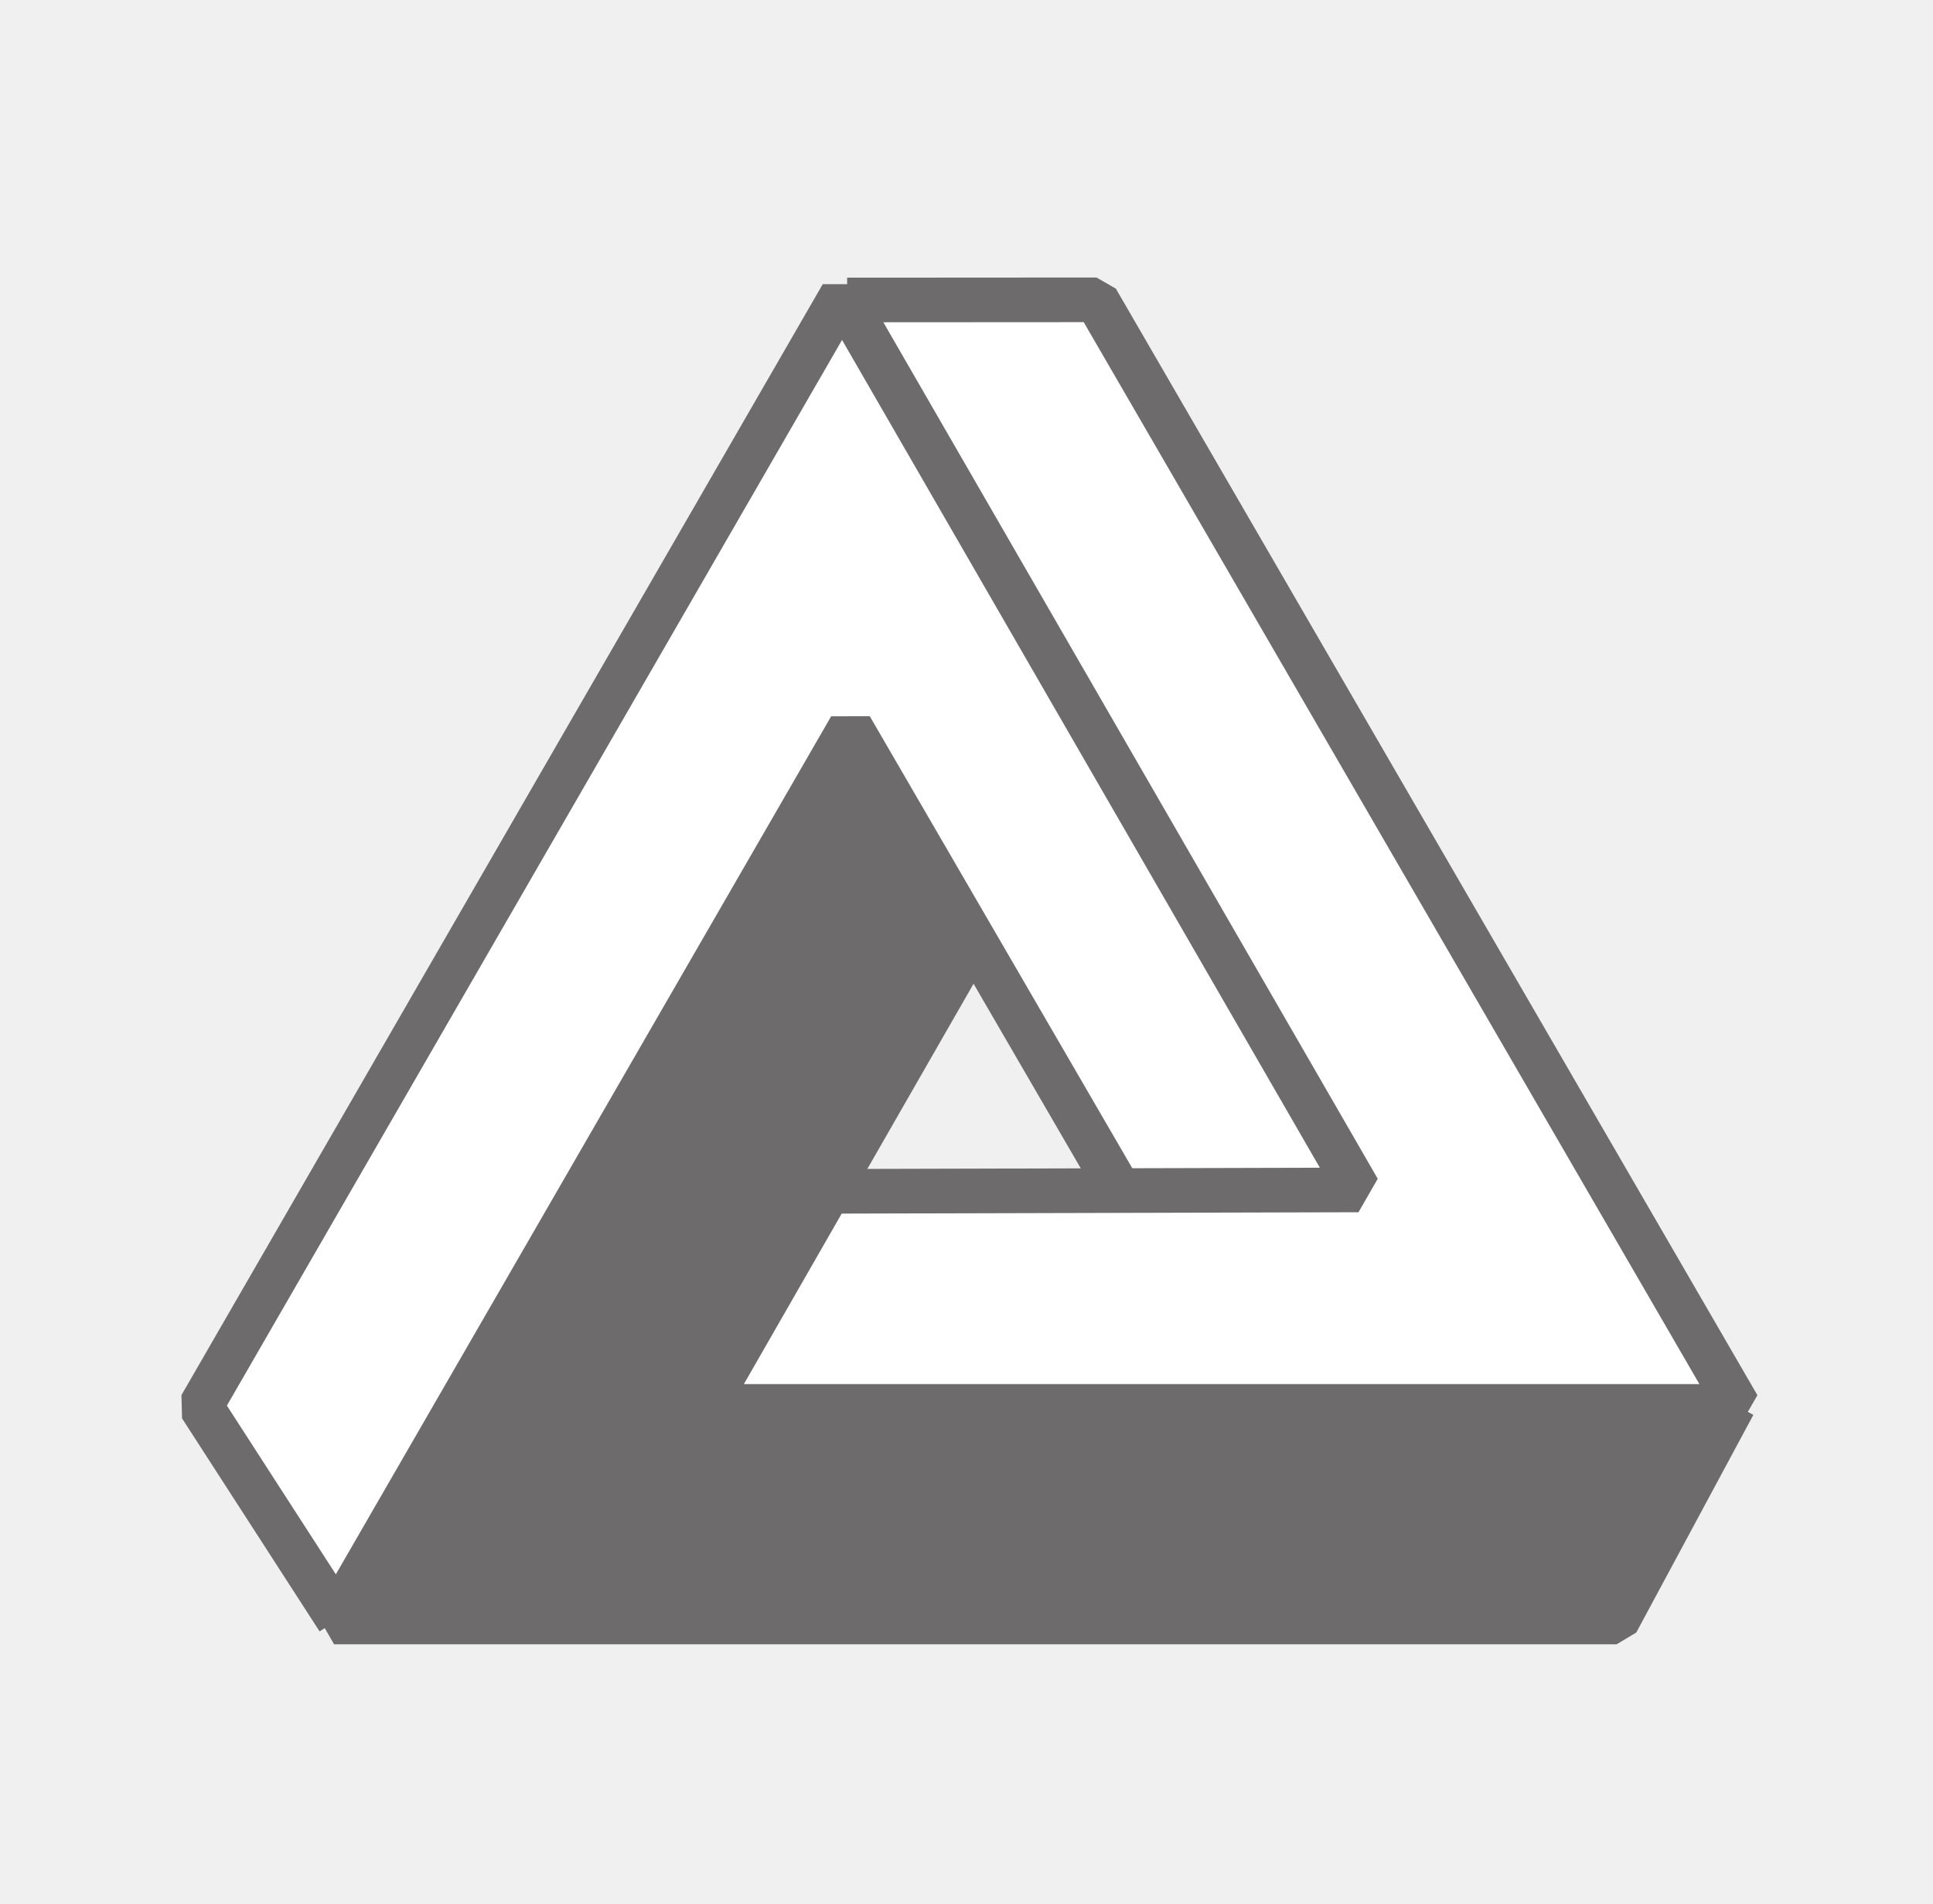
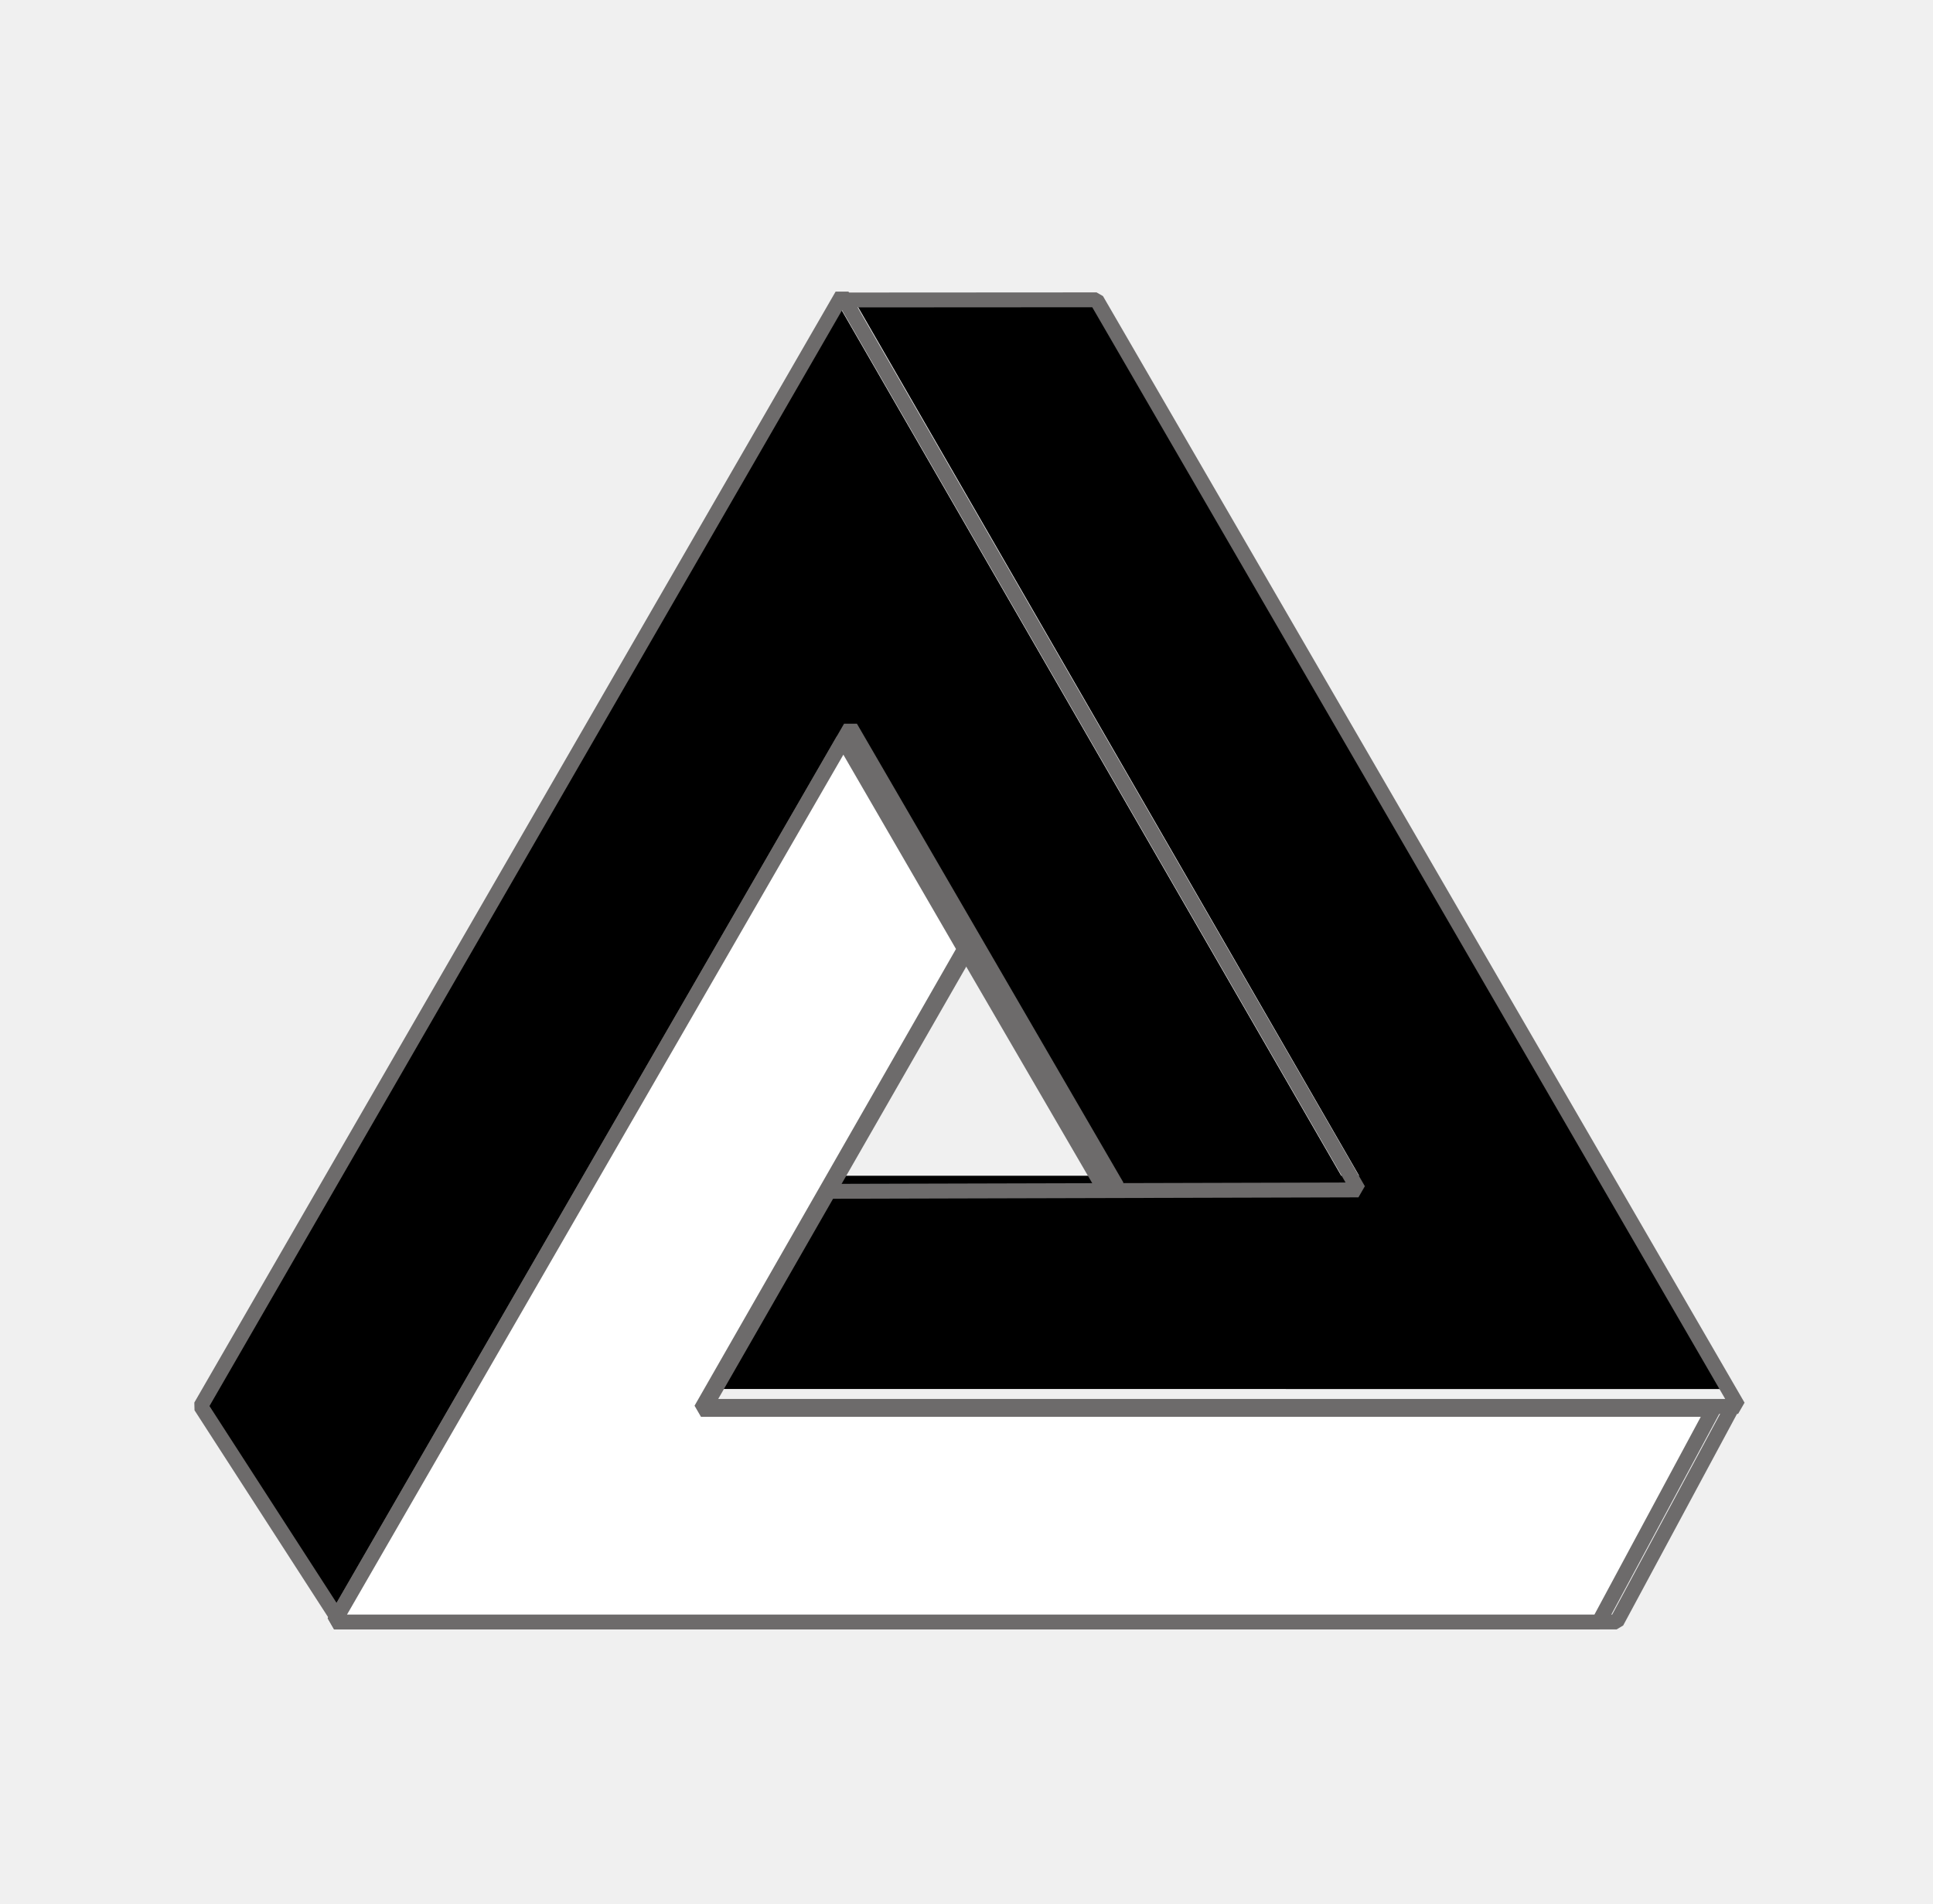
<svg xmlns="http://www.w3.org/2000/svg" width="65" height="64" viewBox="0 0 65 64" fill="none">
-   <g clip-path="url(#clip0_16_884)">
-     <path d="M45.44 40.117L37.418 40.117L28.479 24.677L11.335 54.517L6.772 47.342L28.192 10.242L45.44 40.117Z" fill="white" />
-     <path d="M24.088 46.698L28.217 39.529L32.661 39.529L37.76 39.529L45.704 39.529L28.704 10.062L37.042 10.062L58.287 46.699L24.088 46.698Z" fill="white" />
-     <path d="M37.565 39.891L28.599 24.456L11.234 54.531H54.361L58.299 47.212" stroke="#6D6B6B" stroke-width="1.5" stroke-linejoin="bevel" />
-     <path d="M32.603 31.801L23.719 47.283L58.447 47.283L36.873 10.08L28.487 10.085" stroke="#6D6B6B" stroke-width="1.5" stroke-linejoin="bevel" />
-     <path d="M27.829 40.052L45.679 40.005L28.315 9.929L6.751 47.278L11.377 54.441" stroke="#6D6B6B" stroke-width="1.5" stroke-linejoin="bevel" />
-     <path d="M11.236 54.531L28.359 24.873L32.435 31.904L23.572 47.384H57.609L53.764 54.531H11.236Z" fill="#6D6B6B" />
+   <g clip-path="url(#clip0_48_2191)">
+     <path d="M45.44 40.117L37.418 40.117L28.479 24.677L11.335 54.517L6.772 47.342L28.192 10.242L45.44 40.117Z" fill="black" />
+     <path d="M24.088 46.698L28.217 39.529L32.661 39.529L37.76 39.529L45.704 39.529L28.704 10.062L37.043 10.062L58.288 46.699L24.088 46.698Z" fill="black" />
+     <path d="M37.565 39.891L28.599 24.456L11.234 54.531H54.361L58.299 47.212" stroke="#6D6B6B" stroke-width="0.5" stroke-linejoin="bevel" />
+     <path d="M32.603 31.801L23.719 47.283L58.447 47.283L36.873 10.08L28.487 10.085" stroke="#6D6B6B" stroke-width="0.5" stroke-linejoin="bevel" />
+     <path d="M27.829 40.052L45.679 40.005L28.315 9.929L6.751 47.278L11.377 54.441" stroke="#6D6B6B" stroke-width="0.5" stroke-linejoin="bevel" />
+     <path d="M11.236 54.531L28.359 24.873L32.435 31.904L23.572 47.384H57.609L53.765 54.531H11.236Z" fill="white" />
+     <path d="M37.201 40.094L32.435 31.904M32.435 31.904L28.359 24.873L11.236 54.531H53.765L57.609 47.384H23.572L32.435 31.904Z" stroke="#6D6B6B" stroke-width="0.5" stroke-linejoin="bevel" />
  </g>
  <defs>
-     <clipPath id="clip0_16_884">
-       <rect width="63.995" height="63.995" fill="white" transform="translate(0.502319 0.00231934)" />
+     <clipPath id="clip0_48_2191">
+       <rect width="63.995" height="63.995" fill="white" transform="translate(0.502441 0.00231934)" />
    </clipPath>
  </defs>
</svg>
